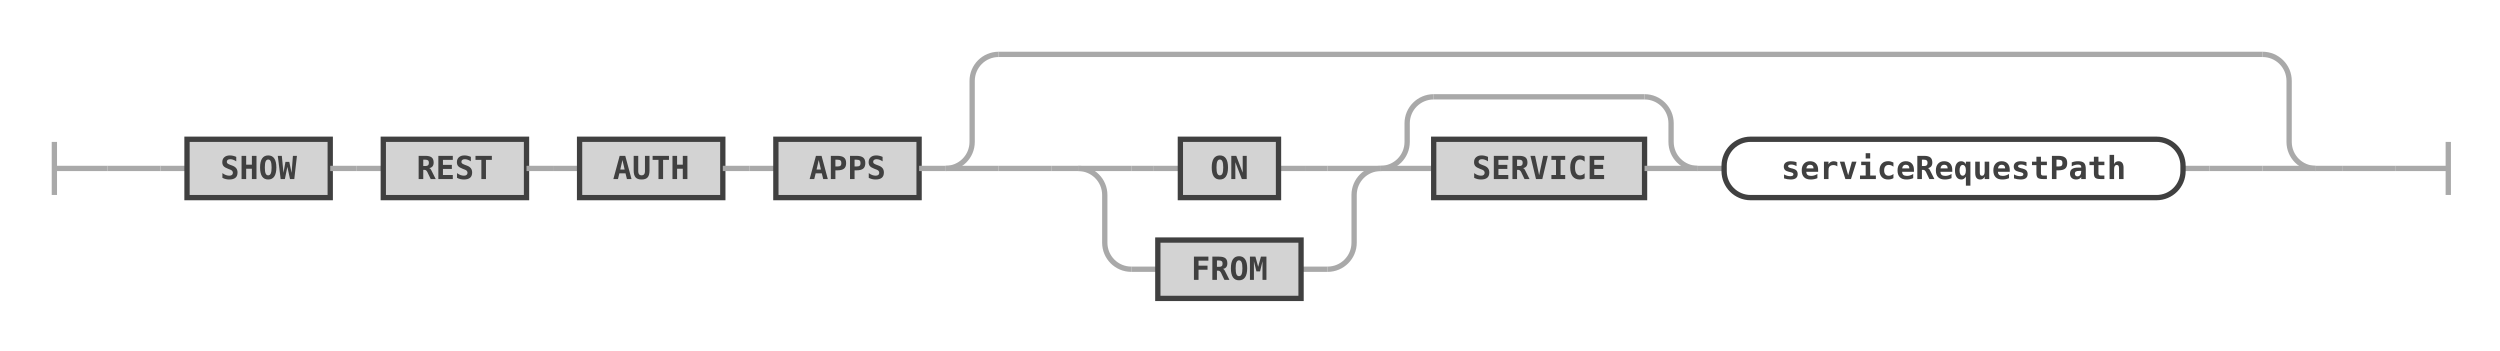
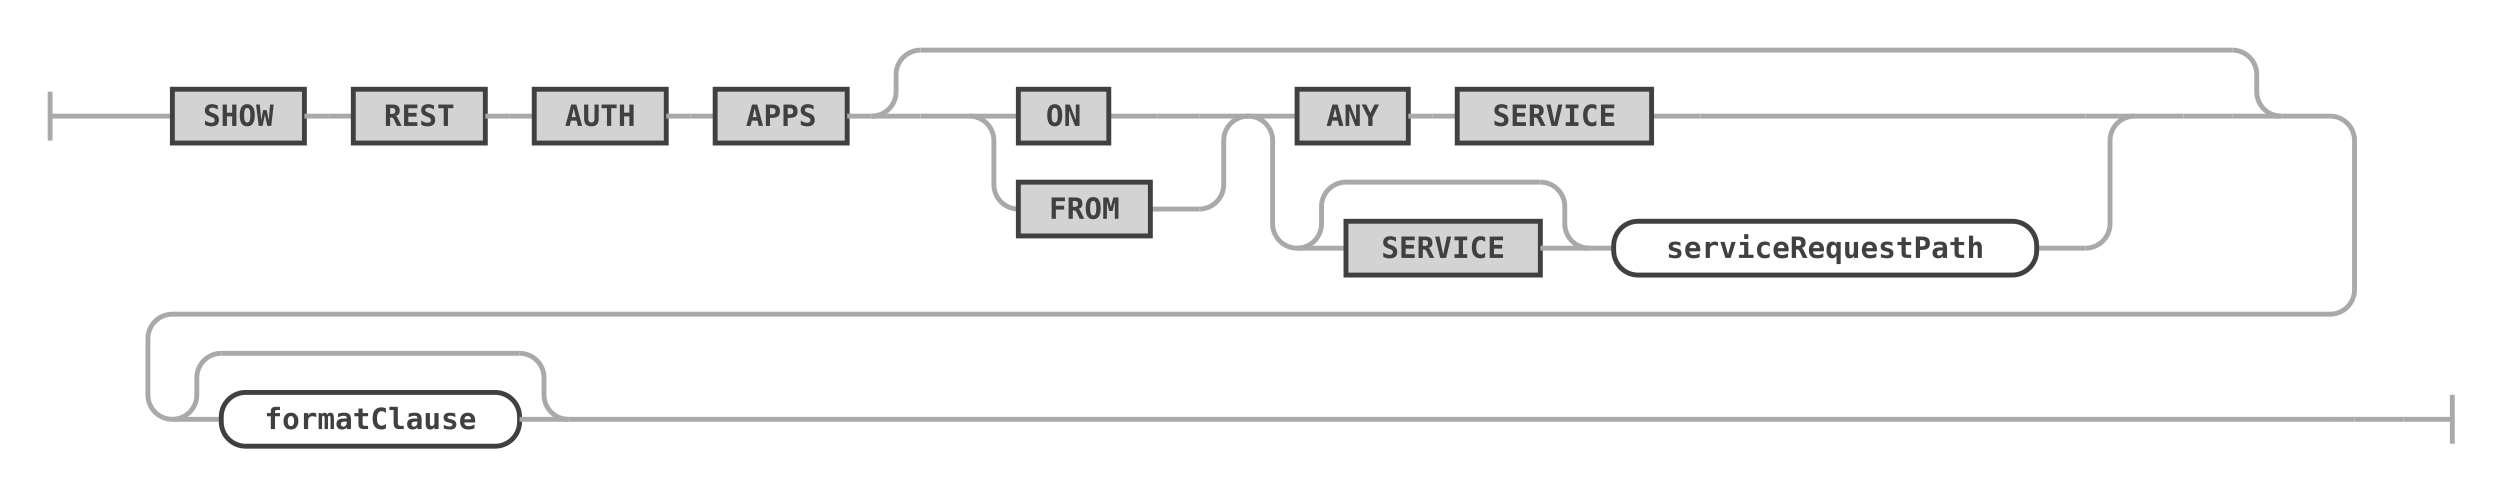
- <svg xmlns="http://www.w3.org/2000/svg" class="railroad-diagram" width="942.5" height="132" viewBox="0 0 942.5 132" id="showRestAuthAppsStatement">
+ <svg xmlns="http://www.w3.org/2000/svg" class="railroad-diagram" width="1022.5" height="201" viewBox="0 0 1022.5 201" id="showRestAuthAppsStatement">
  <g transform="translate(.5 .5)">
    <g>
-       <path d="M20 53v20m0 -10h20" />
+       <path d="M20 37v20m0 -10h20" />
    </g>
    <g>
-       <path d="M40 63h0" />
-       <path d="M902.5 63h0" />
-       <path d="M40 63h20" />
+       <path d="M40 47h0" />
+       <path d="M982.5 171h0" />
+       <path d="M40 47h20" />
      <g>
-         <path d="M60 63h0" />
+         <path d="M60 47h0" />
+         <path d="M60 47h10" />
        <g>
-           <path d="M60 63h10" />
-           <path d="M872.5 63h10" />
-           <g class="terminal ">
-             <path d="M70 63h0" />
-             <path d="M124 63h0" />
-             <rect x="70" y="52" width="54" height="22" />
-             <text x="97" y="67">SHOW</text>
-           </g>
-           <path d="M124 63h10" />
-           <path d="M134 63h10" />
-           <g class="terminal ">
-             <path d="M144 63h0" />
-             <path d="M198 63h0" />
-             <rect x="144" y="52" width="54" height="22" />
-             <text x="171" y="67">REST</text>
-           </g>
-           <path d="M198 63h10" />
-           <path d="M208 63h10" />
-           <g class="terminal ">
-             <path d="M218 63h0" />
-             <path d="M272 63h0" />
-             <rect x="218" y="52" width="54" height="22" />
-             <text x="245" y="67">AUTH</text>
-           </g>
-           <path d="M272 63h10" />
-           <path d="M282 63h10" />
-           <g class="terminal ">
-             <path d="M292 63h0" />
-             <path d="M346 63h0" />
-             <rect x="292" y="52" width="54" height="22" />
-             <text x="319" y="67">APPS</text>
-           </g>
-           <path d="M346 63h10" />
+           <path d="M70 47h0" />
+           <path d="M932.5 47h20" />
+           <g class="terminal ">
+             <path d="M70 47h0" />
+             <path d="M124 47h0" />
+             <rect x="70" y="36" width="54" height="22" />
+             <text x="97" y="51">SHOW</text>
+           </g>
+           <path d="M124 47h10" />
+           <path d="M134 47h10" />
+           <g class="terminal ">
+             <path d="M144 47h0" />
+             <path d="M198 47h0" />
+             <rect x="144" y="36" width="54" height="22" />
+             <text x="171" y="51">REST</text>
+           </g>
+           <path d="M198 47h10" />
+           <path d="M208 47h10" />
+           <g class="terminal ">
+             <path d="M218 47h0" />
+             <path d="M272 47h0" />
+             <rect x="218" y="36" width="54" height="22" />
+             <text x="245" y="51">AUTH</text>
+           </g>
+           <path d="M272 47h10" />
+           <path d="M282 47h10" />
+           <g class="terminal ">
+             <path d="M292 47h0" />
+             <path d="M346 47h0" />
+             <rect x="292" y="36" width="54" height="22" />
+             <text x="319" y="51">APPS</text>
+           </g>
+           <path d="M346 47h10" />
          <g>
-             <path d="M356 63h0" />
-             <path d="M872.5 63h0" />
-             <path d="M356 63a10 10 0 0 0 10 -10v-23a10 10 0 0 1 10 -10" />
+             <path d="M356 47h0" />
+             <path d="M932.5 47h0" />
+             <path d="M356 47a10 10 0 0 0 10 -10v-7a10 10 0 0 1 10 -10" />
            <g>
-               <path d="M376 20h476.5" />
-             </g>
-             <path d="M852.5 20a10 10 0 0 1 10 10v23a10 10 0 0 0 10 10" />
-             <path d="M356 63h20" />
+               <path d="M376 20h536.5" />
+             </g>
+             <path d="M912.5 20a10 10 0 0 1 10 10v7a10 10 0 0 0 10 10" />
+             <path d="M356 47h20" />
            <g>
-               <path d="M376 63h0" />
-               <path d="M852.5 63h0" />
-               <path d="M376 63h20" />
+               <path d="M376 47h0" />
+               <path d="M912.5 47h0" />
+               <path d="M376 47h20" />
              <g>
-                 <path d="M396 63h0" />
+                 <path d="M396 47h0" />
                <g>
-                   <path d="M396 63h10" />
-                   <path d="M822.5 63h10" />
+                   <path d="M396 47h0" />
+                   <path d="M872.5 47h20" />
                  <g>
-                     <path d="M406 63h0" />
-                     <path d="M520 63h0" />
-                     <path d="M406 63h20" />
-                     <g>
-                       <path d="M426 63h8.5" />
-                       <g>
-                         <path d="M434.5 63h10" />
-                         <path d="M481.5 63h10" />
-                         <g class="terminal ">
-                           <path d="M444.5 63h0" />
-                           <path d="M481.5 63h0" />
-                           <rect x="444.5" y="52" width="37" height="22" />
-                           <text x="463" y="67">ON</text>
-                         </g>
-                       </g>
-                       <path d="M491.5 63h8.5" />
-                     </g>
-                     <path d="M500 63h20" />
-                     <path d="M406 63a10 10 0 0 1 10 10v18a10 10 0 0 0 10 10" />
-                     <g>
-                       <path d="M426 101h0" />
-                       <g>
-                         <path d="M426 101h10" />
-                         <path d="M490 101h10" />
-                         <g class="terminal ">
-                           <path d="M436 101h0" />
-                           <path d="M490 101h0" />
-                           <rect x="436" y="90" width="54" height="22" />
-                           <text x="463" y="105">FROM</text>
-                         </g>
-                       </g>
-                       <path d="M500 101h0" />
-                     </g>
-                     <path d="M500 101a10 10 0 0 0 10 -10v-18a10 10 0 0 1 10 -10" />
+                     <path d="M396 47h0" />
+                     <path d="M510 47h0" />
+                     <path d="M396 47h20" />
+                     <g>
+                       <path d="M416 47h0" />
+                       <g>
+                         <path d="M416 47h0" />
+                         <path d="M453 47h20" />
+                         <g class="terminal ">
+                           <path d="M416 47h0" />
+                           <path d="M453 47h0" />
+                           <rect x="416" y="36" width="37" height="22" />
+                           <text x="434.5" y="51">ON</text>
+                         </g>
+                       </g>
+                       <path d="M473 47h17" />
+                     </g>
+                     <path d="M490 47h20" />
+                     <path d="M396 47a10 10 0 0 1 10 10v18a10 10 0 0 0 10 10" />
+                     <g>
+                       <path d="M416 85h0" />
+                       <g>
+                         <path d="M416 85h0" />
+                         <path d="M470 85h20" />
+                         <g class="terminal ">
+                           <path d="M416 85h0" />
+                           <path d="M470 85h0" />
+                           <rect x="416" y="74" width="54" height="22" />
+                           <text x="443" y="89">FROM</text>
+                         </g>
+                       </g>
+                       <path d="M490 85h0" />
+                     </g>
+                     <path d="M490 85a10 10 0 0 0 10 -10v-18a10 10 0 0 1 10 -10" />
                  </g>
                  <g>
-                     <path d="M520 63h0" />
-                     <path d="M639.5 63h0" />
-                     <path d="M520 63a10 10 0 0 0 10 -10v-7a10 10 0 0 1 10 -10" />
-                     <g>
-                       <path d="M540 36h79.5" />
-                     </g>
-                     <path d="M619.5 36a10 10 0 0 1 10 10v7a10 10 0 0 0 10 10" />
-                     <path d="M520 63h20" />
-                     <g class="terminal ">
-                       <path d="M540 63h0" />
-                       <path d="M619.5 63h0" />
-                       <rect x="540" y="52" width="79.5" height="22" />
-                       <text x="579.75" y="67">SERVICE</text>
-                     </g>
-                     <path d="M619.5 63h20" />
-                   </g>
-                   <path d="M639.5 63h10" />
-                   <g class="non-terminal ">
-                     <path d="M649.5 63h0" />
-                     <path d="M822.5 63h0" />
-                     <rect x="649.5" y="52" width="173" height="22" rx="10" ry="10" />
-                     <text x="736" y="67">serviceRequestPath</text>
+                     <path d="M510 47h0" />
+                     <path d="M872.5 47h0" />
+                     <path d="M510 47h20" />
+                     <g>
+                       <path d="M530 47h0" />
+                       <g>
+                         <path d="M530 47h0" />
+                         <path d="M675 47h20" />
+                         <g class="terminal ">
+                           <path d="M530 47h0" />
+                           <path d="M575.5 47h0" />
+                           <rect x="530" y="36" width="45.5" height="22" />
+                           <text x="552.75" y="51">ANY</text>
+                         </g>
+                         <path d="M575.5 47h10" />
+                         <path d="M585.5 47h10" />
+                         <g class="terminal ">
+                           <path d="M595.5 47h0" />
+                           <path d="M675 47h0" />
+                           <rect x="595.5" y="36" width="79.5" height="22" />
+                           <text x="635.25" y="51">SERVICE</text>
+                         </g>
+                       </g>
+                       <path d="M695 47h157.5" />
+                     </g>
+                     <path d="M852.5 47h20" />
+                     <path d="M510 47a10 10 0 0 1 10 10v34a10 10 0 0 0 10 10" />
+                     <g>
+                       <path d="M530 101h0" />
+                       <g>
+                         <path d="M530 101h0" />
+                         <path d="M832.5 101h20" />
+                         <g>
+                           <path d="M530 101h0" />
+                           <path d="M649.5 101h0" />
+                           <path d="M530 101a10 10 0 0 0 10 -10v-7a10 10 0 0 1 10 -10" />
+                           <g>
+                             <path d="M550 74h79.5" />
+                           </g>
+                           <path d="M629.5 74a10 10 0 0 1 10 10v7a10 10 0 0 0 10 10" />
+                           <path d="M530 101h20" />
+                           <g class="terminal ">
+                             <path d="M550 101h0" />
+                             <path d="M629.5 101h0" />
+                             <rect x="550" y="90" width="79.5" height="22" />
+                             <text x="589.75" y="105">SERVICE</text>
+                           </g>
+                           <path d="M629.5 101h20" />
+                         </g>
+                         <path d="M649.5 101h10" />
+                         <g class="non-terminal ">
+                           <path d="M659.5 101h0" />
+                           <path d="M832.5 101h0" />
+                           <rect x="659.5" y="90" width="173" height="22" rx="10" ry="10" />
+                           <text x="746" y="105">serviceRequestPath</text>
+                         </g>
+                       </g>
+                       <path d="M852.5 101h0" />
+                     </g>
+                     <path d="M852.5 101a10 10 0 0 0 10 -10v-34a10 10 0 0 1 10 -10" />
                  </g>
                </g>
-                 <path d="M832.5 63h0" />
+                 <path d="M892.5 47h0" />
              </g>
-               <path d="M832.5 63h20" />
-             </g>
-             <path d="M852.5 63h20" />
+               <path d="M892.5 47h20" />
+             </g>
+             <path d="M912.5 47h20" />
          </g>
        </g>
-         <path d="M882.5 63h0" />
+         <path d="M952.5 47a10 10 0 0 1 10 10v61a10 10 0 0 1 -10 10h-882.5a10 10 0 0 0 -10 10v23a10 10 0 0 0 10 10" />
+         <g>
+           <path d="M70 171h0" />
+           <path d="M232 171h720.5" />
+           <g>
+             <path d="M70 171h0" />
+             <path d="M232 171h0" />
+             <path d="M70 171a10 10 0 0 0 10 -10v-7a10 10 0 0 1 10 -10" />
+             <g>
+               <path d="M90 144h122" />
+             </g>
+             <path d="M212 144a10 10 0 0 1 10 10v7a10 10 0 0 0 10 10" />
+             <path d="M70 171h20" />
+             <g class="non-terminal ">
+               <path d="M90 171h0" />
+               <path d="M212 171h0" />
+               <rect x="90" y="160" width="122" height="22" rx="10" ry="10" />
+               <text x="151" y="175">formatClause</text>
+             </g>
+             <path d="M212 171h20" />
+           </g>
+         </g>
+         <path d="M952.5 171h10" />
+         <path d="M962.5 171h0" />
      </g>
-       <path d="M882.5 63h20" />
+       <path d="M962.5 171h20" />
    </g>
-     <path d="M 902.5 63 h 20 m 0 -10 v 20" />
+     <path d="M 982.5 171 h 20 m 0 -10 v 20" />
  </g>
  <defs>
    <style type="text/css">
svg.railroad-diagram path { stroke-width: 2; stroke: darkgray; fill: rgba(0, 0, 0, 0); }svg.railroad-diagram text { font: bold 12px Hack, "Source Code Pro", monospace; text-anchor: middle; fill: #404040; }svg.railroad-diagram text.comment { font: italic 10px Hack, "Source Code Pro", monospace; fill: #404040; }svg.railroad-diagram g.terminal rect { stroke-width: 2; stroke: #404040; fill: rgba(200, 200, 200, 0.8); }svg.railroad-diagram g.non-terminal rect { stroke-width: 2; stroke: #404040; fill: rgba(255, 255, 255, 1); }svg.railroad-diagram text.diagram-text { font-size: 12px Hack, "Source Code Pro", monospace; fill: red; }svg.railroad-diagram path.diagram-text { stroke-width: 1; stroke: red; fill: red; cursor: help; }
 
</style>
  </defs>
</svg>
